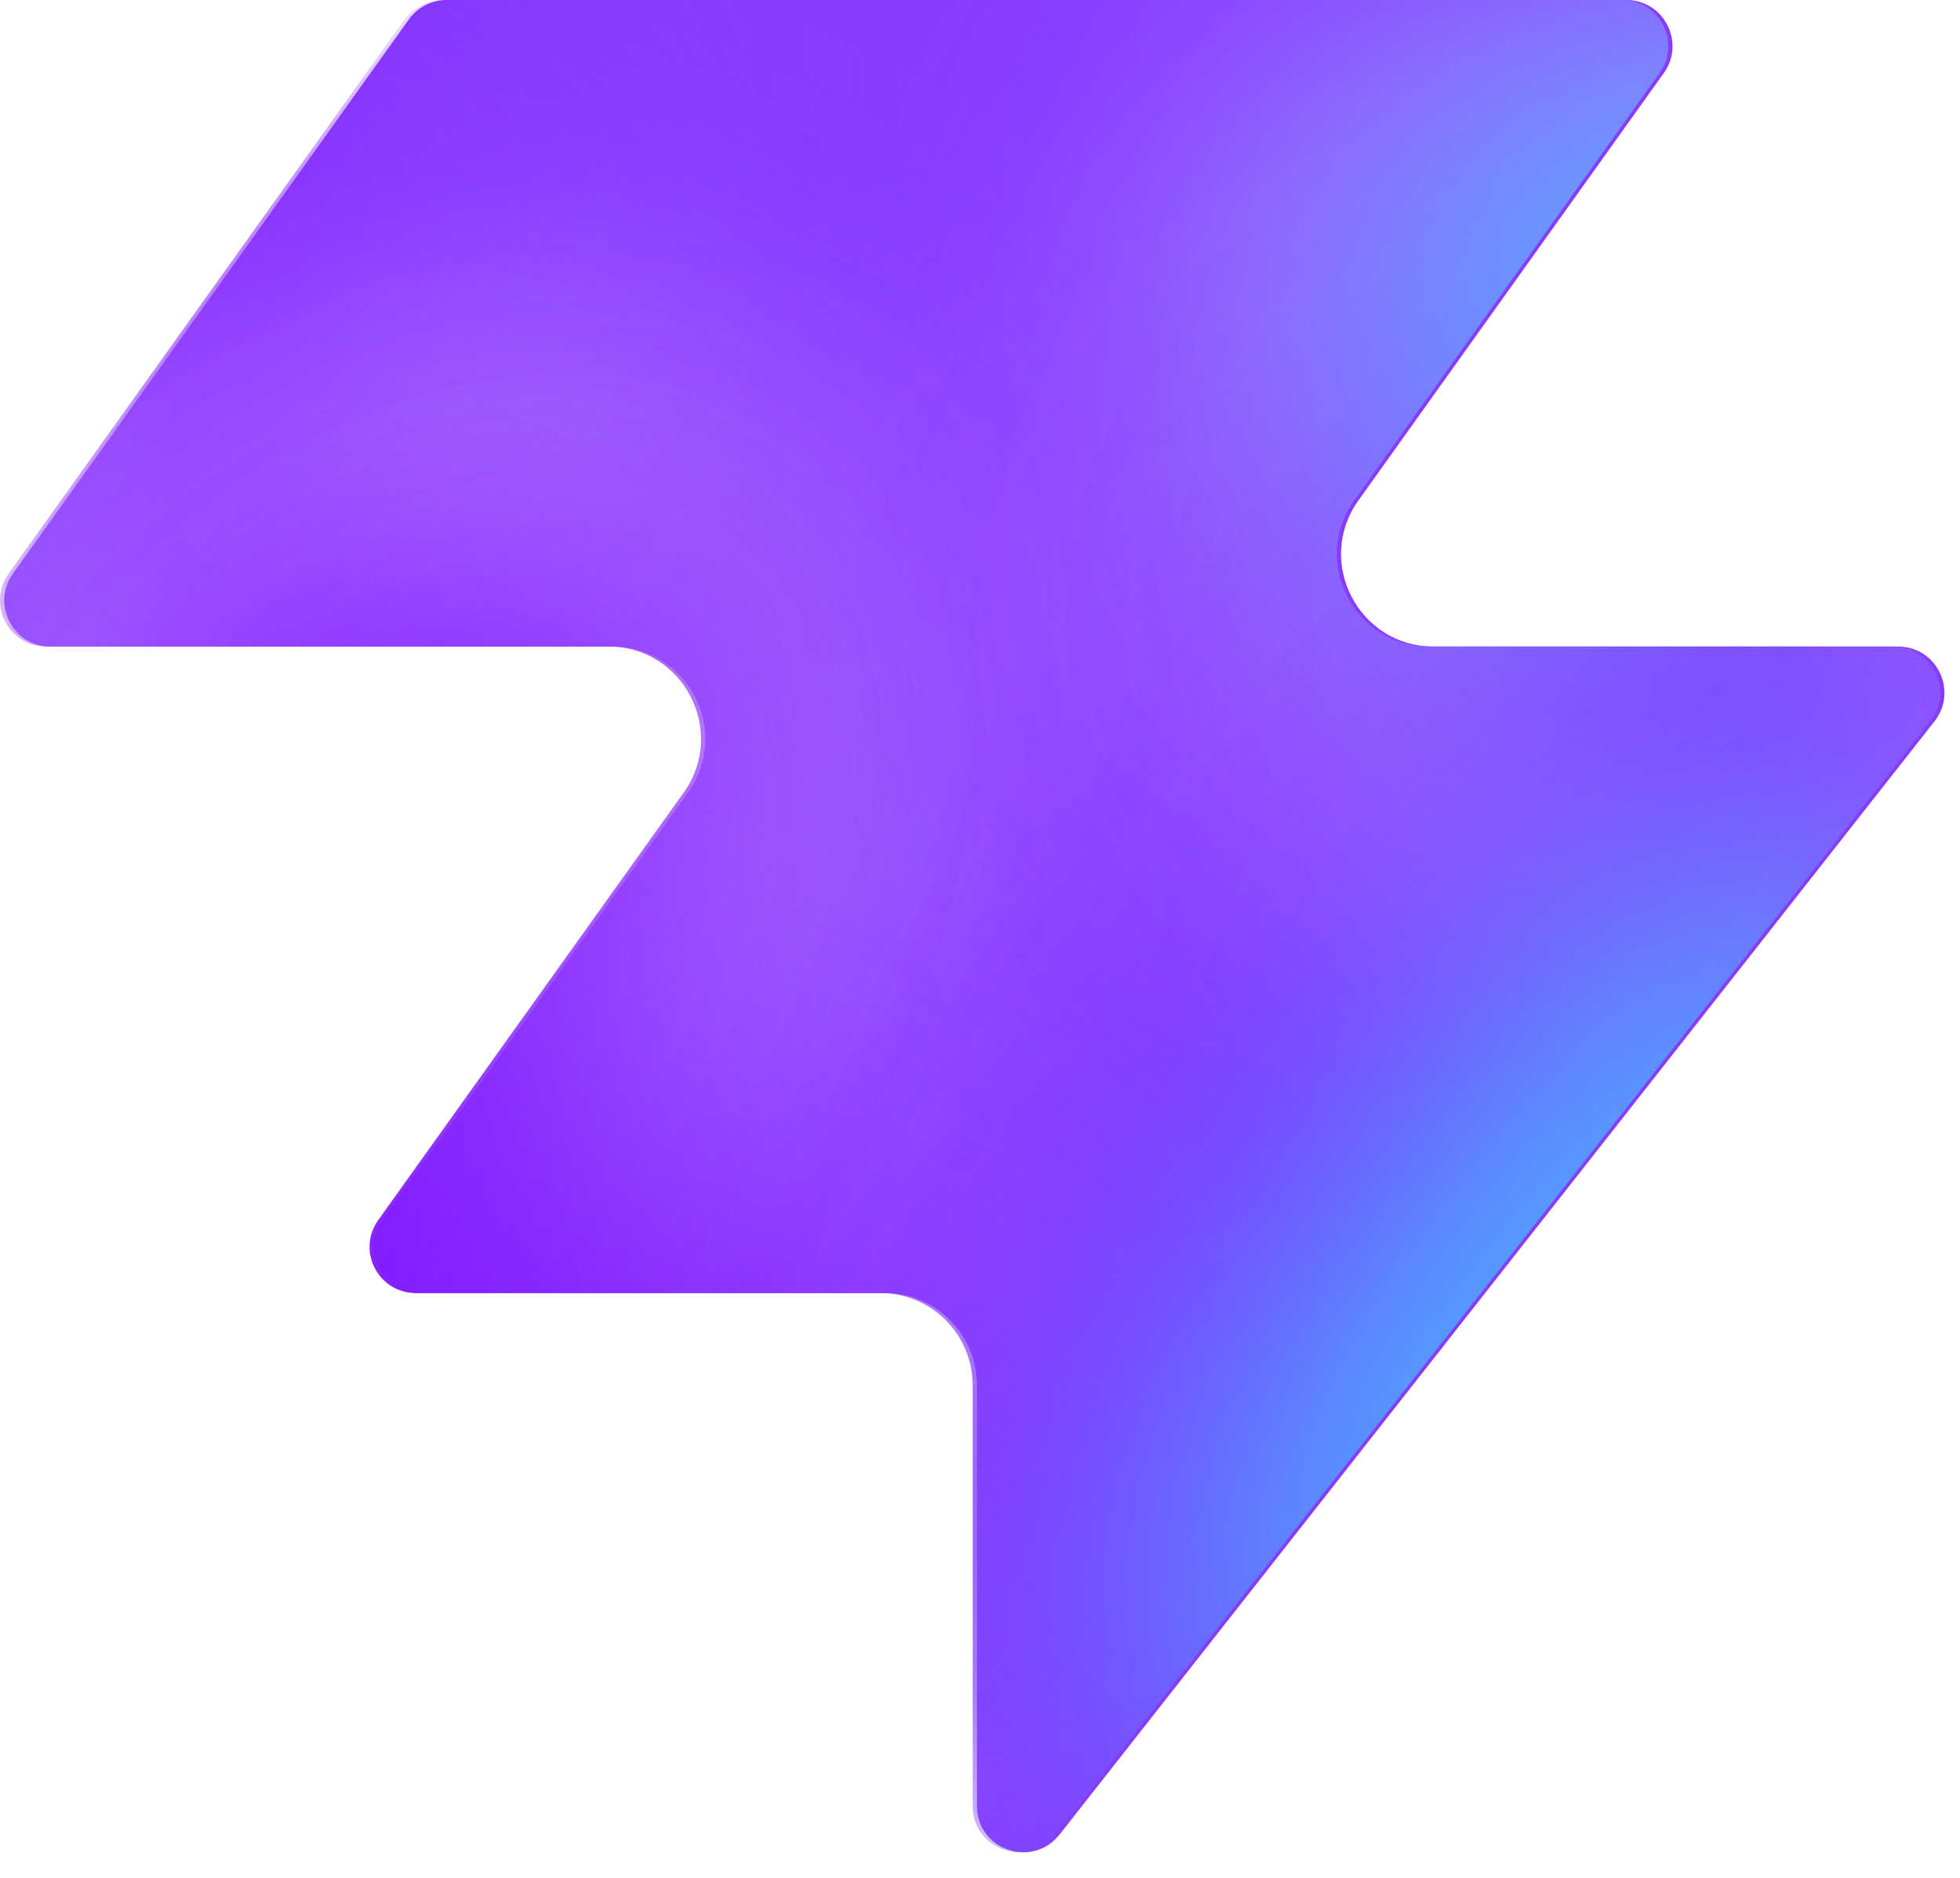
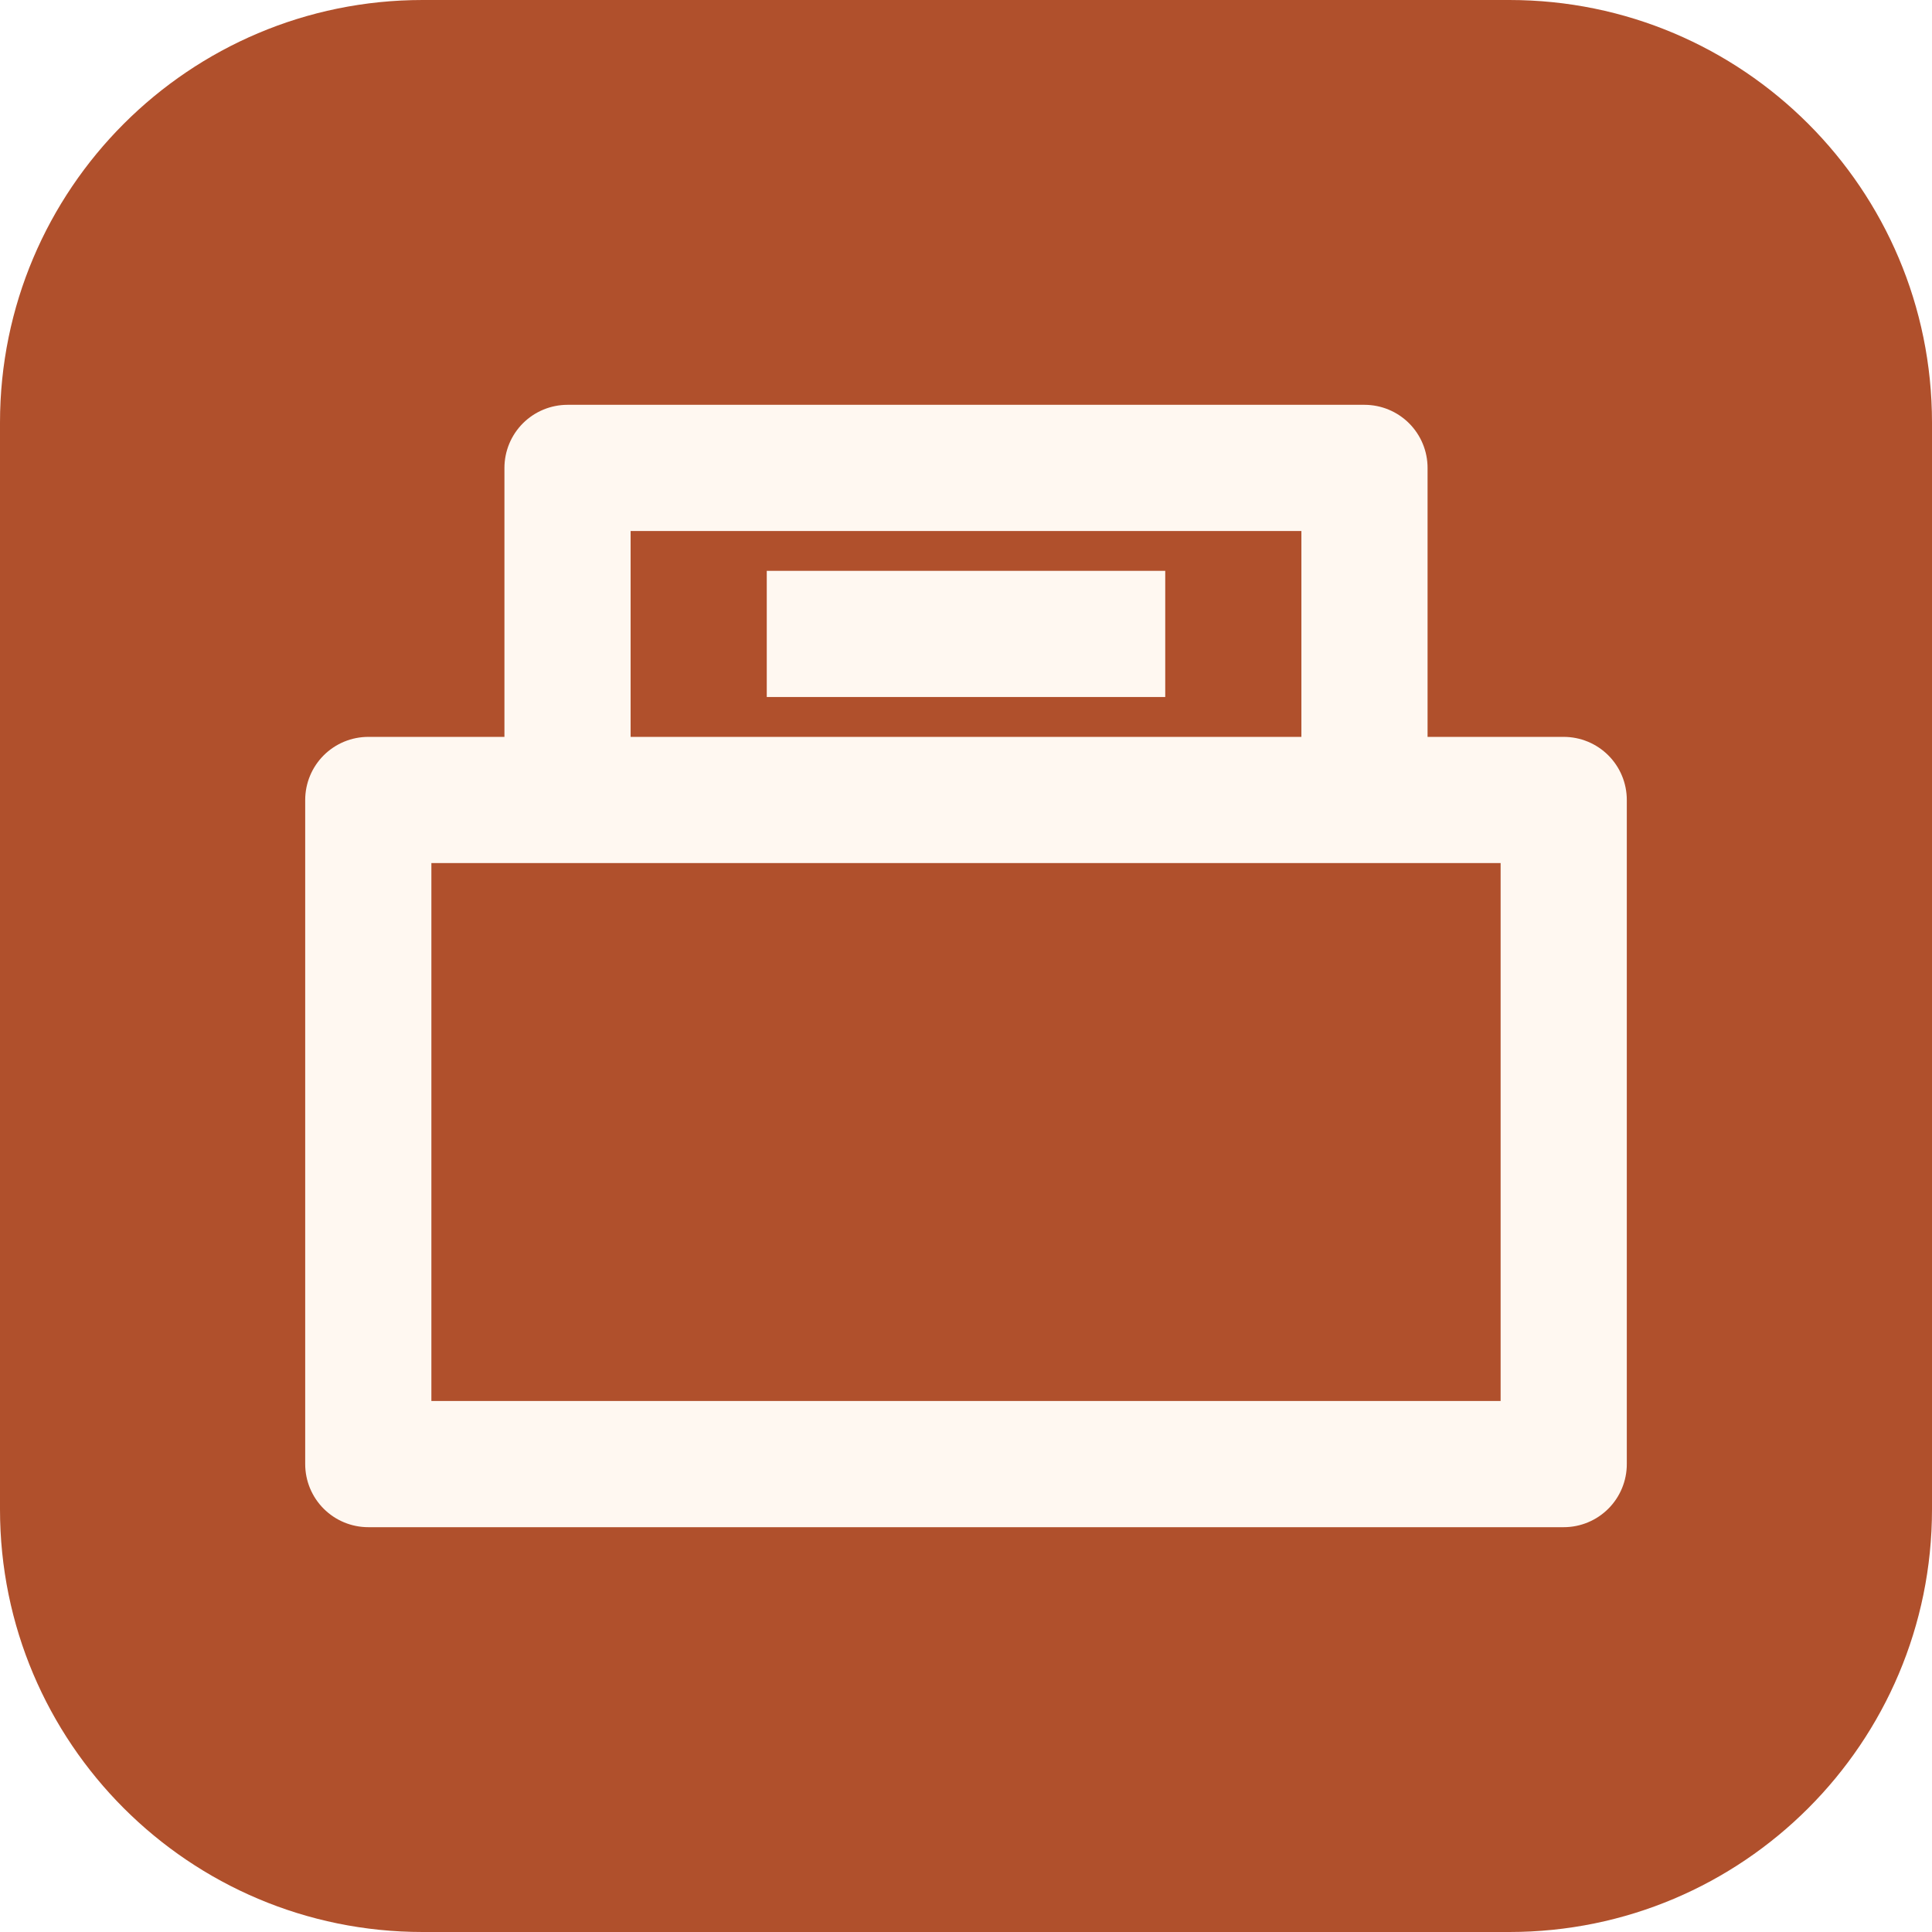
- <svg xmlns="http://www.w3.org/2000/svg" width="48" height="46" fill="none" viewBox="0 0 48 46">
-   <path fill="#863bff" d="M25.946 44.938c-.664.845-2.021.375-2.021-.698V33.937a2.26 2.26 0 0 0-2.262-2.262H10.287c-.92 0-1.456-1.04-.92-1.788l7.48-10.471c1.07-1.497 0-3.578-1.842-3.578H1.237c-.92 0-1.456-1.04-.92-1.788L10.013.474c.214-.297.556-.474.92-.474h28.894c.92 0 1.456 1.04.92 1.788l-7.48 10.471c-1.07 1.498 0 3.579 1.842 3.579h11.377c.943 0 1.473 1.088.89 1.83L25.947 44.94z" style="fill:#863bff;fill:color(display-p3 .525 .23 1);fill-opacity:1" />
-   <mask id="a" width="48" height="46" x="0" y="0" maskUnits="userSpaceOnUse" style="mask-type:alpha">
-     <path fill="#000" d="M25.842 44.938c-.664.844-2.021.375-2.021-.698V33.937a2.26 2.26 0 0 0-2.262-2.262H10.183c-.92 0-1.456-1.04-.92-1.788l7.48-10.471c1.07-1.498 0-3.579-1.842-3.579H1.133c-.92 0-1.456-1.04-.92-1.787L9.91.473c.214-.297.556-.474.92-.474h28.894c.92 0 1.456 1.04.92 1.788l-7.48 10.471c-1.07 1.498 0 3.578 1.842 3.578h11.377c.943 0 1.473 1.088.89 1.832L25.843 44.94z" style="fill:#000;fill-opacity:1" />
-   </mask>
-   <g mask="url(#a)">
-     <g filter="url(#b)">
-       <ellipse cx="5.508" cy="14.704" fill="#ede6ff" rx="5.508" ry="14.704" style="fill:#ede6ff;fill:color(display-p3 .927 .903 1);fill-opacity:1" transform="matrix(.00324 1 1 -.00324 -4.47 31.516)" />
-     </g>
-     <g filter="url(#c)">
-       <ellipse cx="10.399" cy="29.851" fill="#ede6ff" rx="10.399" ry="29.851" style="fill:#ede6ff;fill:color(display-p3 .927 .903 1);fill-opacity:1" transform="matrix(.00324 1 1 -.00324 -39.328 7.883)" />
-     </g>
-     <g filter="url(#d)">
-       <ellipse cx="5.508" cy="30.487" fill="#7e14ff" rx="5.508" ry="30.487" style="fill:#7e14ff;fill:color(display-p3 .492 .077 1);fill-opacity:1" transform="rotate(89.814 -25.913 -14.639)scale(1 -1)" />
-     </g>
-     <g filter="url(#e)">
-       <ellipse cx="5.508" cy="30.599" fill="#7e14ff" rx="5.508" ry="30.599" style="fill:#7e14ff;fill:color(display-p3 .492 .077 1);fill-opacity:1" transform="rotate(89.814 -32.644 -3.334)scale(1 -1)" />
-     </g>
-     <g filter="url(#f)">
-       <ellipse cx="5.508" cy="30.599" fill="#7e14ff" rx="5.508" ry="30.599" style="fill:#7e14ff;fill:color(display-p3 .492 .077 1);fill-opacity:1" transform="matrix(.00324 1 1 -.00324 -34.34 30.47)" />
-     </g>
-     <g filter="url(#g)">
-       <ellipse cx="14.072" cy="22.078" fill="#ede6ff" rx="14.072" ry="22.078" style="fill:#ede6ff;fill:color(display-p3 .927 .903 1);fill-opacity:1" transform="rotate(93.35 24.506 48.493)scale(-1 1)" />
-     </g>
-     <g filter="url(#h)">
-       <ellipse cx="3.47" cy="21.501" fill="#7e14ff" rx="3.47" ry="21.501" style="fill:#7e14ff;fill:color(display-p3 .492 .077 1);fill-opacity:1" transform="rotate(89.009 28.708 47.59)scale(-1 1)" />
-     </g>
-     <g filter="url(#i)">
-       <ellipse cx="3.47" cy="21.501" fill="#7e14ff" rx="3.47" ry="21.501" style="fill:#7e14ff;fill:color(display-p3 .492 .077 1);fill-opacity:1" transform="rotate(89.009 28.708 47.59)scale(-1 1)" />
-     </g>
-     <g filter="url(#j)">
-       <ellipse cx=".387" cy="8.972" fill="#7e14ff" rx="4.407" ry="29.108" style="fill:#7e14ff;fill:color(display-p3 .492 .077 1);fill-opacity:1" transform="rotate(39.51 .387 8.972)" />
-     </g>
-     <g filter="url(#k)">
-       <ellipse cx="47.523" cy="-6.092" fill="#7e14ff" rx="4.407" ry="29.108" style="fill:#7e14ff;fill:color(display-p3 .492 .077 1);fill-opacity:1" transform="rotate(37.892 47.523 -6.092)" />
-     </g>
-     <g filter="url(#l)">
-       <ellipse cx="41.412" cy="6.333" fill="#47bfff" rx="5.971" ry="9.665" style="fill:#47bfff;fill:color(display-p3 .28 .748 1);fill-opacity:1" transform="rotate(37.892 41.412 6.333)" />
-     </g>
-     <g filter="url(#m)">
-       <ellipse cx="-1.879" cy="38.332" fill="#7e14ff" rx="4.407" ry="29.108" style="fill:#7e14ff;fill:color(display-p3 .492 .077 1);fill-opacity:1" transform="rotate(37.892 -1.88 38.332)" />
-     </g>
-     <g filter="url(#n)">
-       <ellipse cx="-1.879" cy="38.332" fill="#7e14ff" rx="4.407" ry="29.108" style="fill:#7e14ff;fill:color(display-p3 .492 .077 1);fill-opacity:1" transform="rotate(37.892 -1.88 38.332)" />
-     </g>
-     <g filter="url(#o)">
-       <ellipse cx="35.651" cy="29.907" fill="#7e14ff" rx="4.407" ry="29.108" style="fill:#7e14ff;fill:color(display-p3 .492 .077 1);fill-opacity:1" transform="rotate(37.892 35.651 29.907)" />
-     </g>
-     <g filter="url(#p)">
-       <ellipse cx="38.418" cy="32.4" fill="#47bfff" rx="5.971" ry="15.297" style="fill:#47bfff;fill:color(display-p3 .28 .748 1);fill-opacity:1" transform="rotate(37.892 38.418 32.4)" />
-     </g>
+ <svg xmlns="http://www.w3.org/2000/svg" width="32" height="32" viewBox="0 0 32 32">
+   <rect width="32" height="32" rx="7" fill="#B0502C" />
+   <g transform="translate(2.8 2.25) scale(1.1)" fill="none" stroke="#FFF8F1" stroke-width="1.9" stroke-linejoin="round">
+     <path d="M3 10h18v10H3z" />
+     <path d="M6 10V5h12v5" />
+     <path d="M9 7.5h6" />
  </g>
-   <defs>
-     <filter id="b" width="60.045" height="41.654" x="-19.77" y="16.149" color-interpolation-filters="sRGB" filterUnits="userSpaceOnUse">
-       <feFlood flood-opacity="0" result="BackgroundImageFix" />
-       <feBlend in="SourceGraphic" in2="BackgroundImageFix" result="shape" />
-       <feGaussianBlur result="effect1_foregroundBlur_2002_17158" stdDeviation="7.659" />
-     </filter>
-     <filter id="c" width="90.34" height="51.437" x="-54.613" y="-7.533" color-interpolation-filters="sRGB" filterUnits="userSpaceOnUse">
-       <feFlood flood-opacity="0" result="BackgroundImageFix" />
-       <feBlend in="SourceGraphic" in2="BackgroundImageFix" result="shape" />
-       <feGaussianBlur result="effect1_foregroundBlur_2002_17158" stdDeviation="7.659" />
-     </filter>
-     <filter id="d" width="79.355" height="29.4" x="-49.64" y="2.03" color-interpolation-filters="sRGB" filterUnits="userSpaceOnUse">
-       <feFlood flood-opacity="0" result="BackgroundImageFix" />
-       <feBlend in="SourceGraphic" in2="BackgroundImageFix" result="shape" />
-       <feGaussianBlur result="effect1_foregroundBlur_2002_17158" stdDeviation="4.596" />
-     </filter>
-     <filter id="e" width="79.579" height="29.4" x="-45.045" y="20.029" color-interpolation-filters="sRGB" filterUnits="userSpaceOnUse">
-       <feFlood flood-opacity="0" result="BackgroundImageFix" />
-       <feBlend in="SourceGraphic" in2="BackgroundImageFix" result="shape" />
-       <feGaussianBlur result="effect1_foregroundBlur_2002_17158" stdDeviation="4.596" />
-     </filter>
-     <filter id="f" width="79.579" height="29.4" x="-43.513" y="21.178" color-interpolation-filters="sRGB" filterUnits="userSpaceOnUse">
-       <feFlood flood-opacity="0" result="BackgroundImageFix" />
-       <feBlend in="SourceGraphic" in2="BackgroundImageFix" result="shape" />
-       <feGaussianBlur result="effect1_foregroundBlur_2002_17158" stdDeviation="4.596" />
-     </filter>
-     <filter id="g" width="74.749" height="58.852" x="15.756" y="-17.901" color-interpolation-filters="sRGB" filterUnits="userSpaceOnUse">
-       <feFlood flood-opacity="0" result="BackgroundImageFix" />
-       <feBlend in="SourceGraphic" in2="BackgroundImageFix" result="shape" />
-       <feGaussianBlur result="effect1_foregroundBlur_2002_17158" stdDeviation="7.659" />
-     </filter>
-     <filter id="h" width="61.377" height="25.362" x="23.548" y="2.284" color-interpolation-filters="sRGB" filterUnits="userSpaceOnUse">
-       <feFlood flood-opacity="0" result="BackgroundImageFix" />
-       <feBlend in="SourceGraphic" in2="BackgroundImageFix" result="shape" />
-       <feGaussianBlur result="effect1_foregroundBlur_2002_17158" stdDeviation="4.596" />
-     </filter>
-     <filter id="i" width="61.377" height="25.362" x="23.548" y="2.284" color-interpolation-filters="sRGB" filterUnits="userSpaceOnUse">
-       <feFlood flood-opacity="0" result="BackgroundImageFix" />
-       <feBlend in="SourceGraphic" in2="BackgroundImageFix" result="shape" />
-       <feGaussianBlur result="effect1_foregroundBlur_2002_17158" stdDeviation="4.596" />
-     </filter>
-     <filter id="j" width="56.045" height="63.649" x="-27.636" y="-22.853" color-interpolation-filters="sRGB" filterUnits="userSpaceOnUse">
-       <feFlood flood-opacity="0" result="BackgroundImageFix" />
-       <feBlend in="SourceGraphic" in2="BackgroundImageFix" result="shape" />
-       <feGaussianBlur result="effect1_foregroundBlur_2002_17158" stdDeviation="4.596" />
-     </filter>
-     <filter id="k" width="54.814" height="64.646" x="20.116" y="-38.415" color-interpolation-filters="sRGB" filterUnits="userSpaceOnUse">
-       <feFlood flood-opacity="0" result="BackgroundImageFix" />
-       <feBlend in="SourceGraphic" in2="BackgroundImageFix" result="shape" />
-       <feGaussianBlur result="effect1_foregroundBlur_2002_17158" stdDeviation="4.596" />
-     </filter>
-     <filter id="l" width="33.541" height="35.313" x="24.641" y="-11.323" color-interpolation-filters="sRGB" filterUnits="userSpaceOnUse">
-       <feFlood flood-opacity="0" result="BackgroundImageFix" />
-       <feBlend in="SourceGraphic" in2="BackgroundImageFix" result="shape" />
-       <feGaussianBlur result="effect1_foregroundBlur_2002_17158" stdDeviation="4.596" />
-     </filter>
-     <filter id="m" width="54.814" height="64.646" x="-29.286" y="6.009" color-interpolation-filters="sRGB" filterUnits="userSpaceOnUse">
-       <feFlood flood-opacity="0" result="BackgroundImageFix" />
-       <feBlend in="SourceGraphic" in2="BackgroundImageFix" result="shape" />
-       <feGaussianBlur result="effect1_foregroundBlur_2002_17158" stdDeviation="4.596" />
-     </filter>
-     <filter id="n" width="54.814" height="64.646" x="-29.286" y="6.009" color-interpolation-filters="sRGB" filterUnits="userSpaceOnUse">
-       <feFlood flood-opacity="0" result="BackgroundImageFix" />
-       <feBlend in="SourceGraphic" in2="BackgroundImageFix" result="shape" />
-       <feGaussianBlur result="effect1_foregroundBlur_2002_17158" stdDeviation="4.596" />
-     </filter>
-     <filter id="o" width="54.814" height="64.646" x="8.244" y="-2.416" color-interpolation-filters="sRGB" filterUnits="userSpaceOnUse">
-       <feFlood flood-opacity="0" result="BackgroundImageFix" />
-       <feBlend in="SourceGraphic" in2="BackgroundImageFix" result="shape" />
-       <feGaussianBlur result="effect1_foregroundBlur_2002_17158" stdDeviation="4.596" />
-     </filter>
-     <filter id="p" width="39.409" height="43.623" x="18.713" y="10.588" color-interpolation-filters="sRGB" filterUnits="userSpaceOnUse">
-       <feFlood flood-opacity="0" result="BackgroundImageFix" />
-       <feBlend in="SourceGraphic" in2="BackgroundImageFix" result="shape" />
-       <feGaussianBlur result="effect1_foregroundBlur_2002_17158" stdDeviation="4.596" />
-     </filter>
-   </defs>
</svg>
